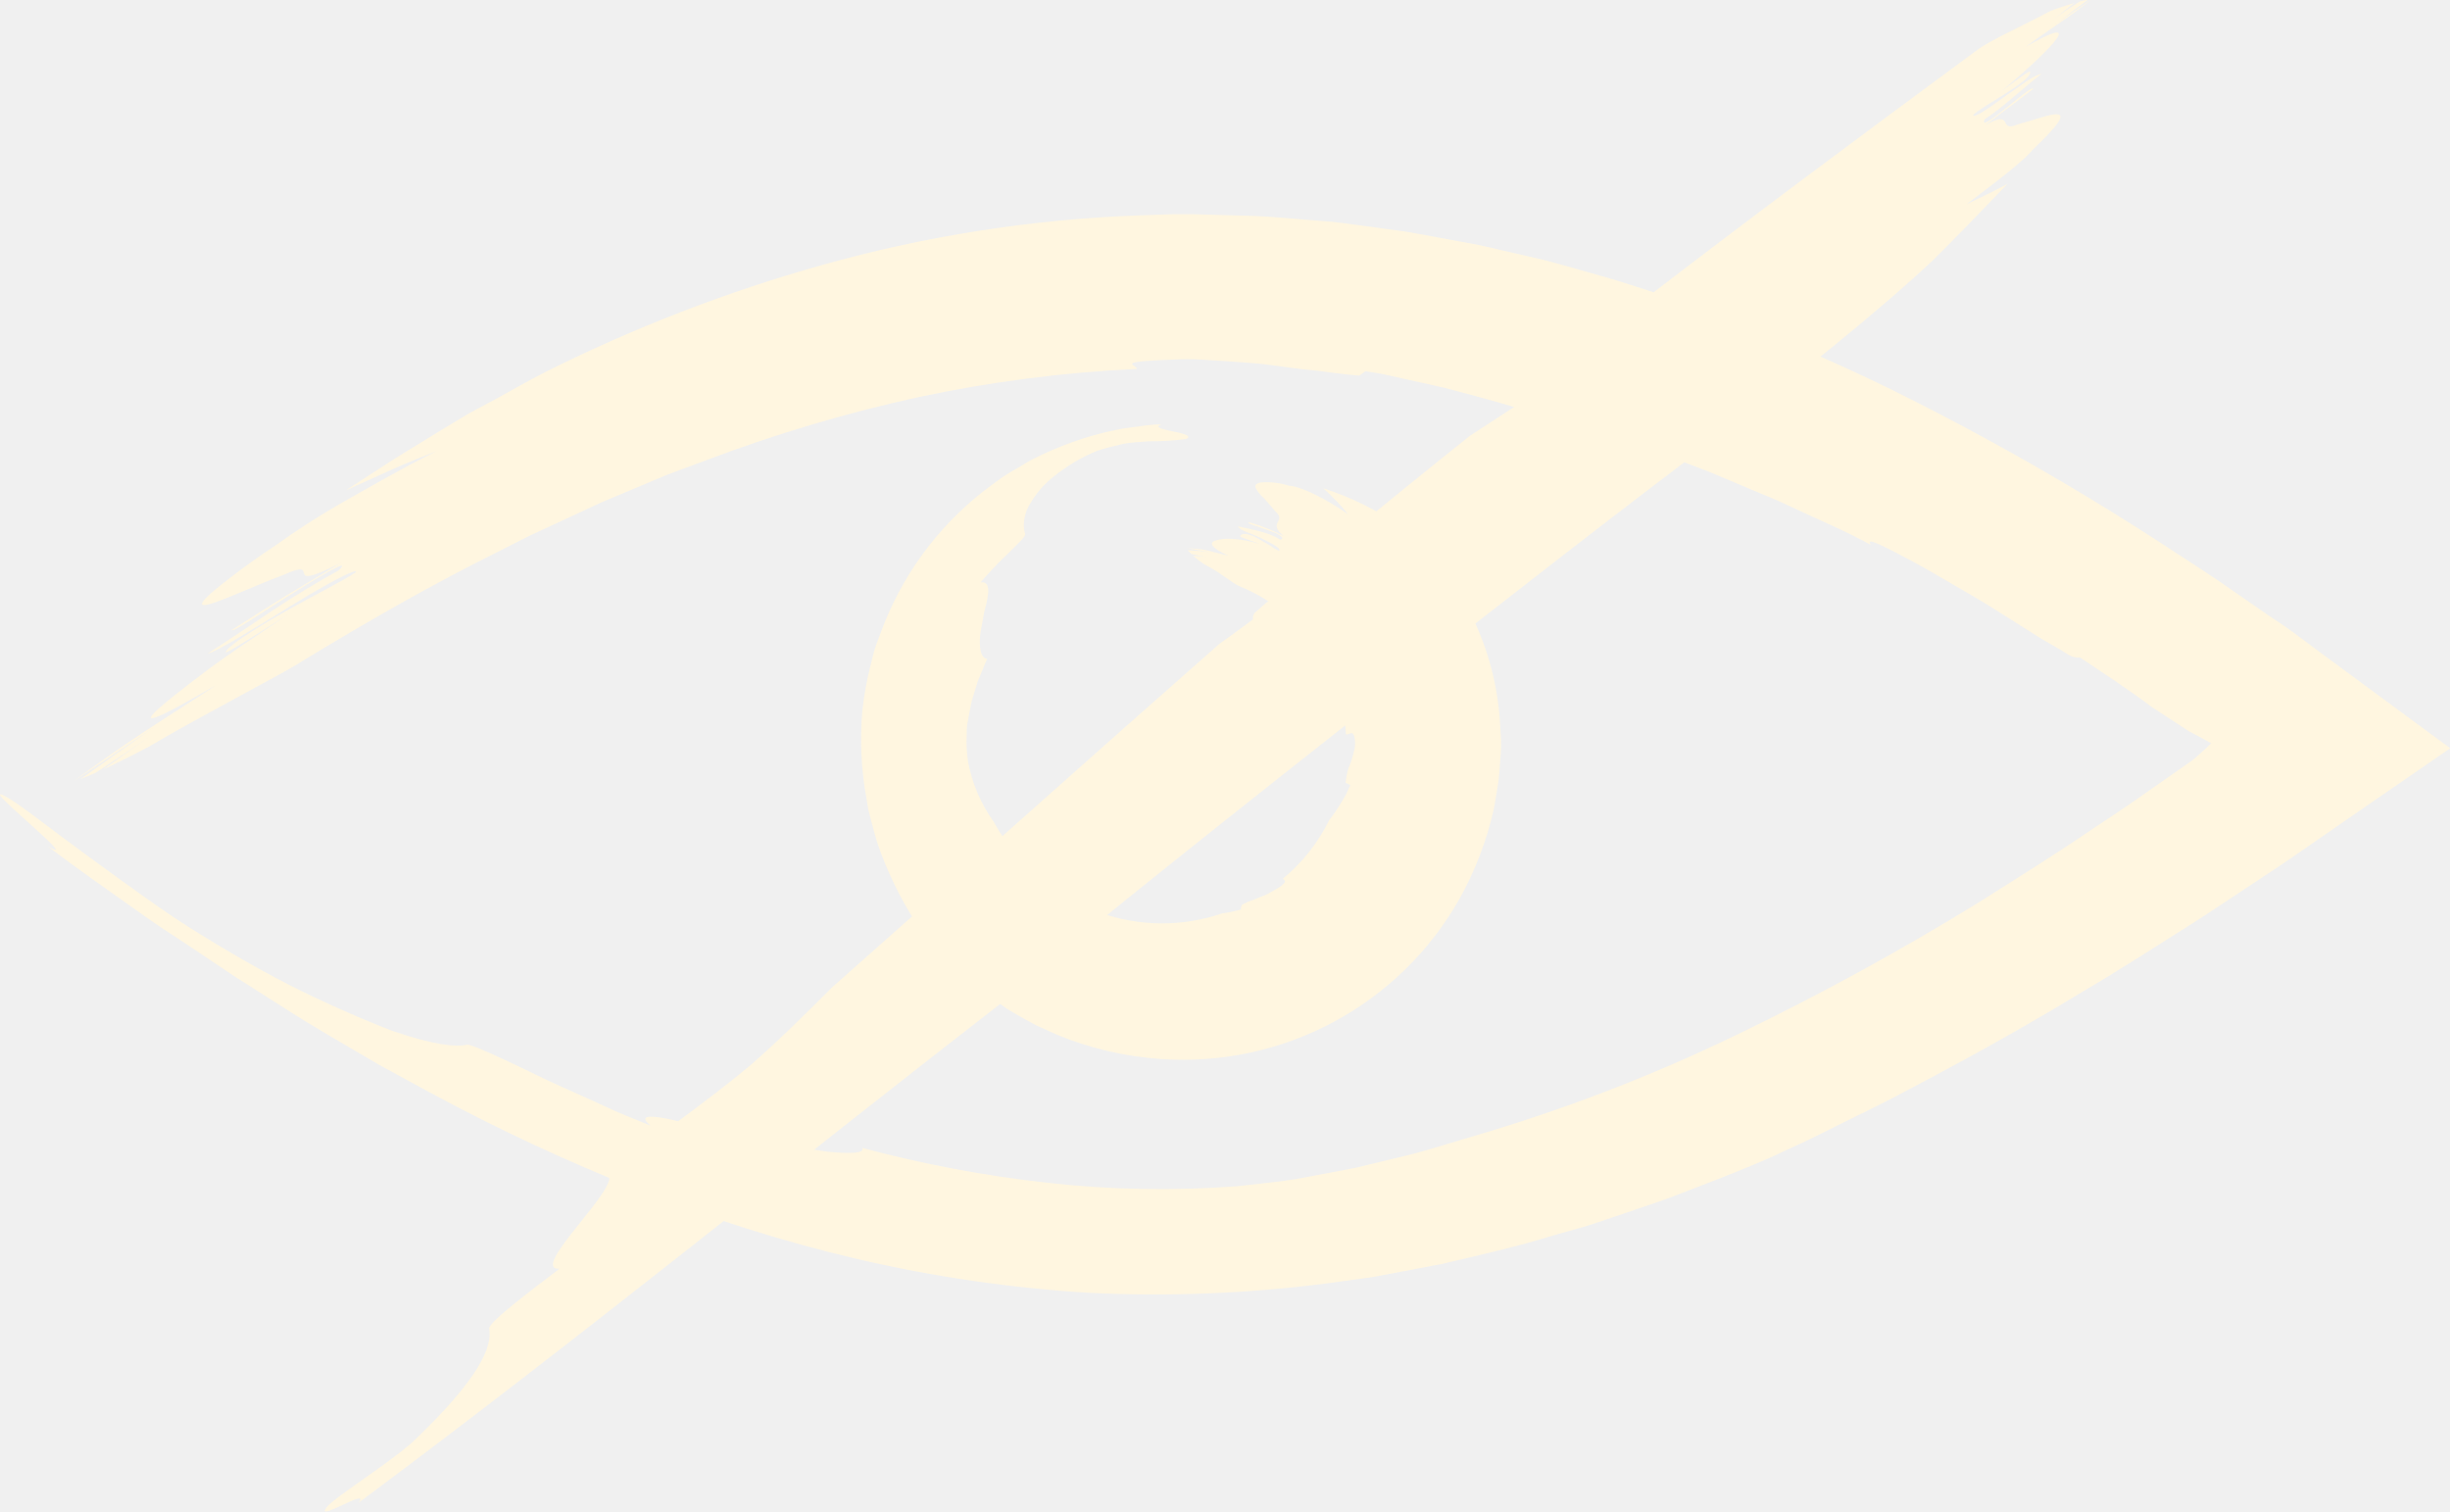
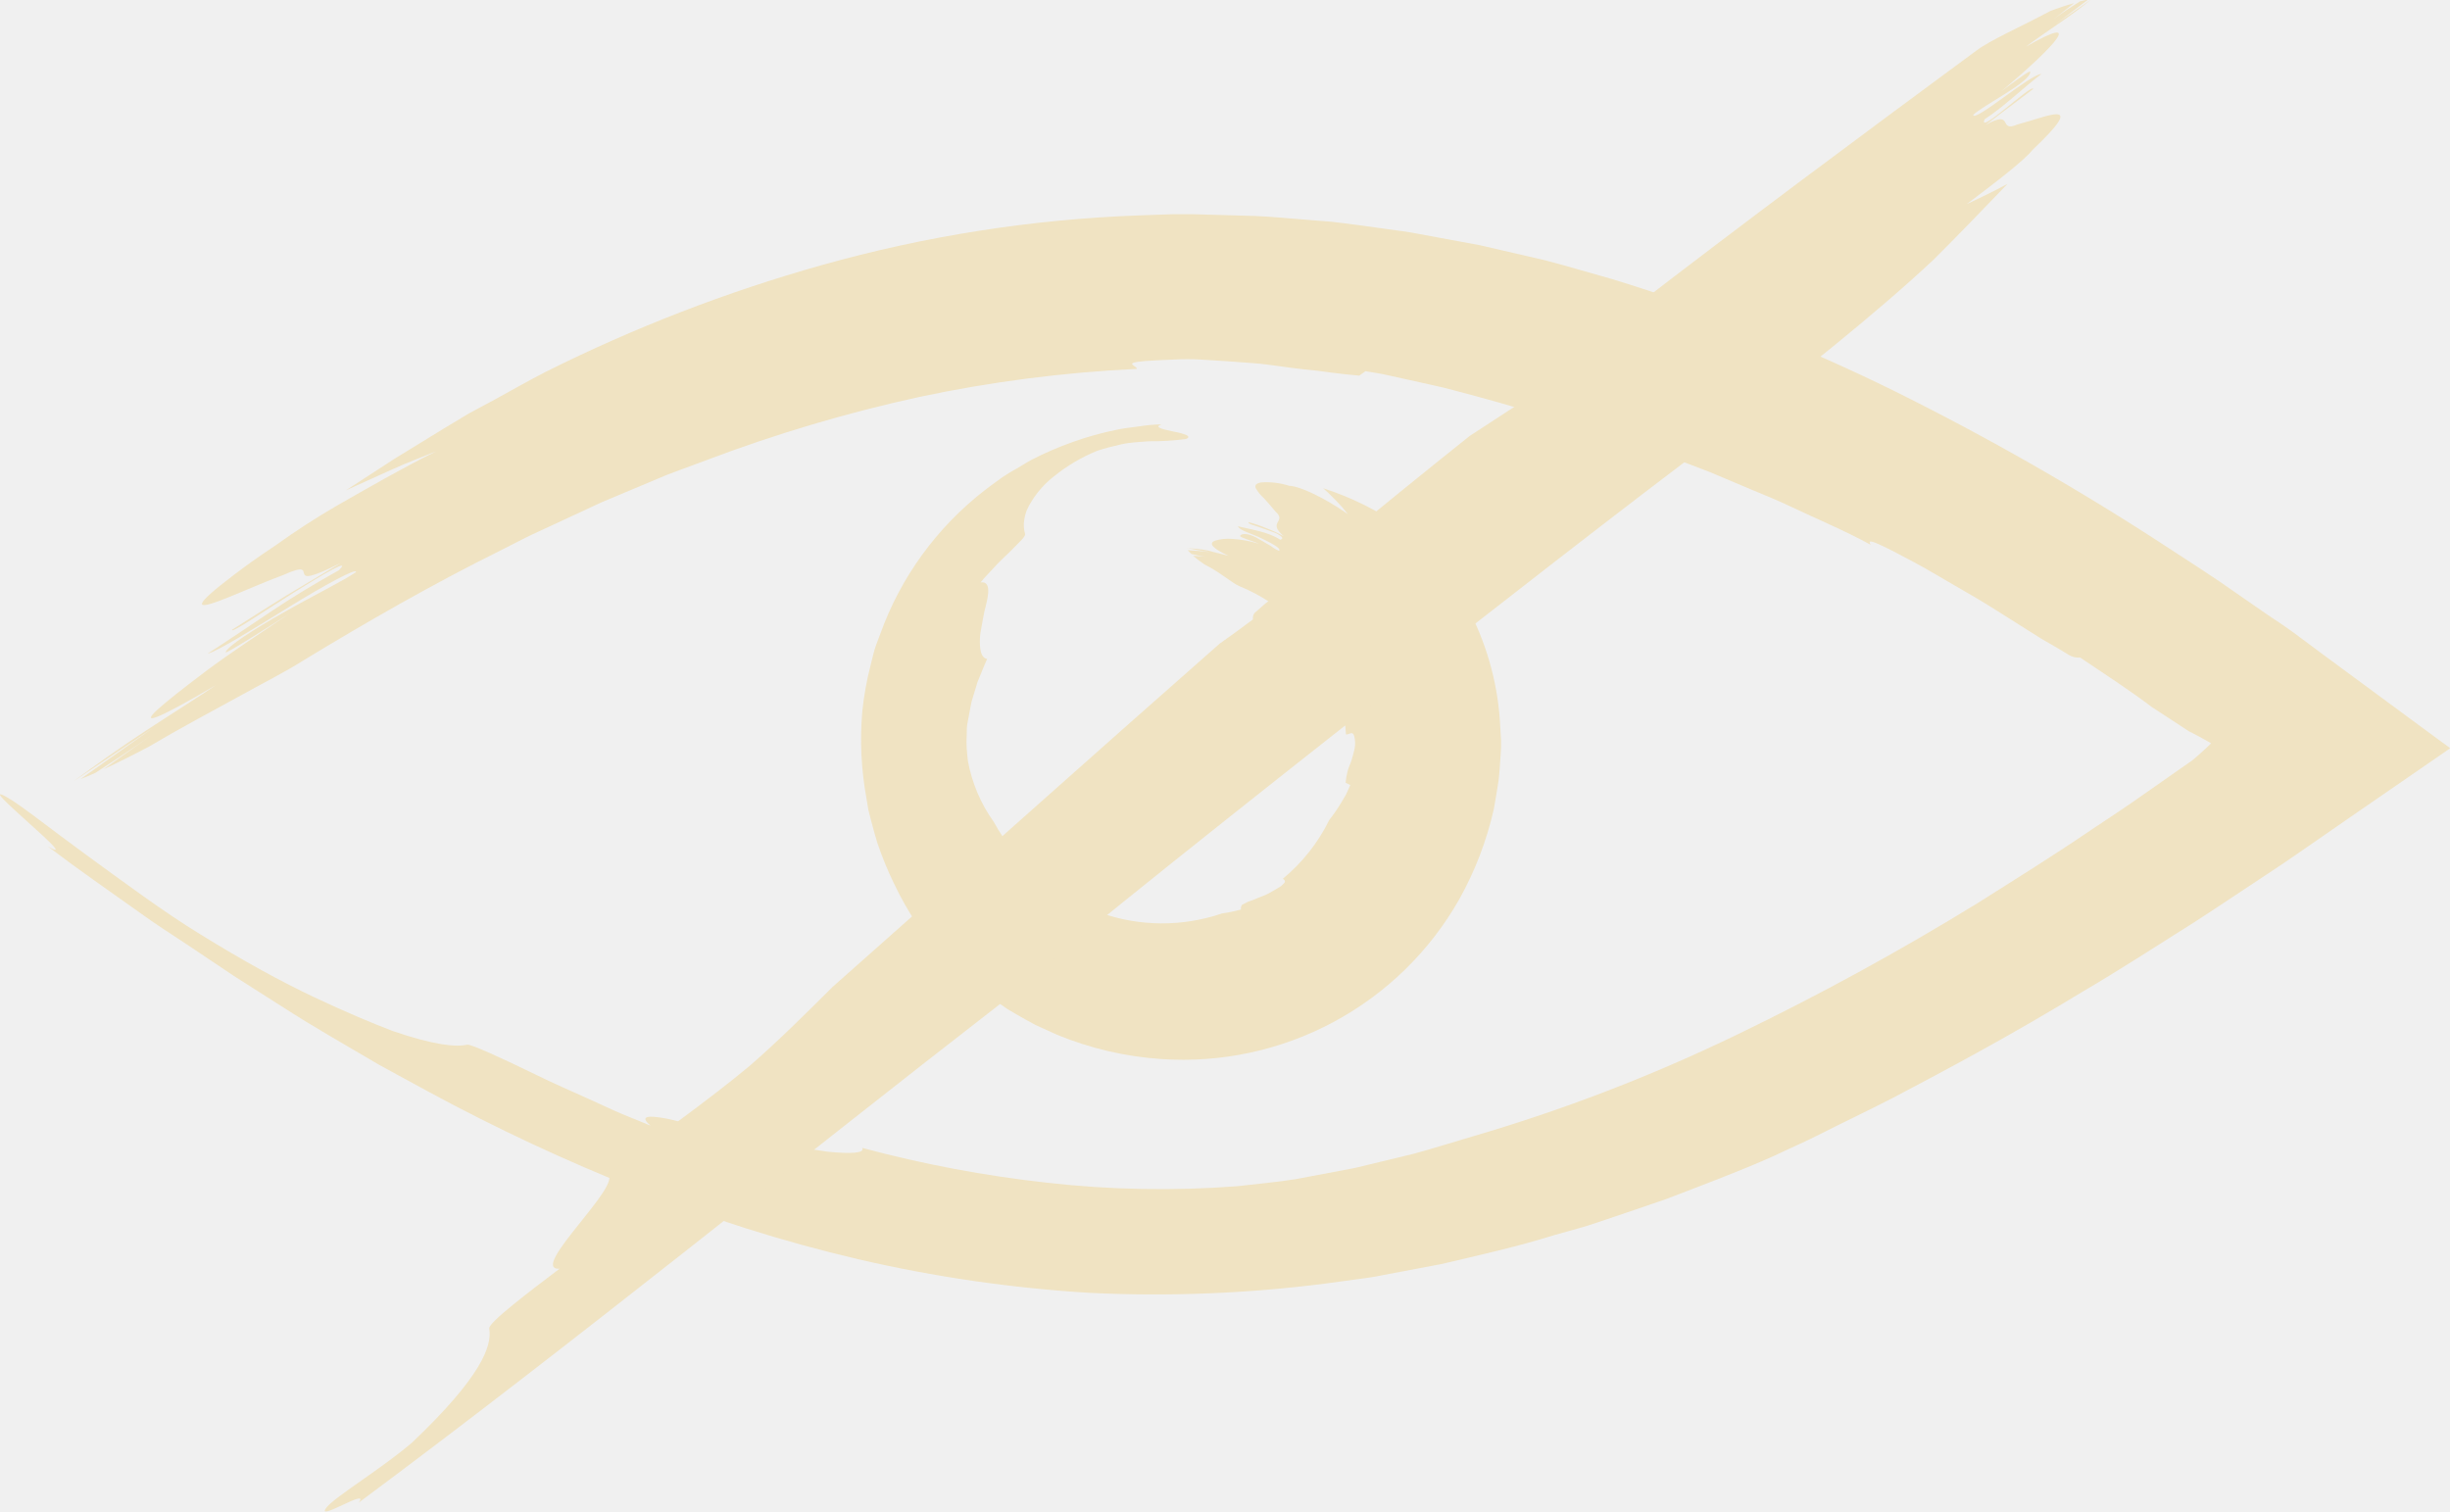
<svg xmlns="http://www.w3.org/2000/svg" width="222" height="137" viewBox="0 0 222 137" fill="none">
  <g clip-path="url(#clip0)">
-     <path d="M103.011 33.429C103.047 33.136 101.614 32.885 103.811 32.713C104.675 32.655 105.525 32.612 106.354 32.584C107.169 32.537 107.987 32.537 108.803 32.584C110.409 32.67 111.965 32.791 113.521 32.906C115.077 33.021 116.626 33.315 118.218 33.48L119.421 33.601L120.646 33.766C121.467 33.874 122.302 33.967 123.167 34.039L123.729 33.637C124.391 33.759 125.061 33.838 125.724 33.996L127.727 34.44C129.067 34.755 130.428 35.006 131.775 35.379C134.469 36.096 137.214 36.812 139.93 37.78C145.029 39.195 150.052 40.869 154.978 42.797L158.645 44.346C159.869 44.861 161.108 45.349 162.304 45.929C164.71 47.069 167.152 48.08 169.508 49.37C169.342 49.09 169.291 48.89 170.264 49.327C171.236 49.764 172.346 50.373 173.498 50.983C174.651 51.592 175.839 52.323 177.1 53.047C178.361 53.771 179.665 54.523 180.976 55.362L184.988 57.892C185.809 58.372 186.638 58.831 187.423 59.326C187.742 59.528 188.119 59.621 188.496 59.591C190.909 61.218 193.078 62.623 194.979 64.07L197.472 65.698L198.091 66.106L198.25 66.206L198.322 66.257L198.387 66.292L198.66 66.429C198.999 66.601 199.381 66.808 199.791 67.038L200.108 67.217L200.274 67.31L200.353 67.36L200.303 67.411L199.892 67.805C199.59 68.077 199.251 68.392 198.869 68.722L198.704 68.858L198.596 68.944L198.286 69.159L197.04 70.027L194.554 71.768C192.898 72.951 191.205 74.062 189.512 75.187C186.141 77.488 182.676 79.638 179.196 81.839C172.116 86.192 164.816 90.182 157.326 93.794C149.625 97.515 141.625 100.591 133.41 102.99C131.645 103.506 129.888 104.072 128.109 104.553L122.763 105.843L117.418 106.853C115.632 107.14 113.817 107.291 112.073 107.498C106.337 107.934 100.572 107.826 94.857 107.176C89.206 106.551 83.612 105.497 78.123 104.022C78.404 104.51 77.071 104.581 74.982 104.366C73.945 104.223 72.72 104.022 71.38 103.786L69.363 103.42C68.643 103.291 68.002 103.112 67.325 102.961L63.428 102.073C62.217 101.822 61.166 101.521 60.33 101.356C58.666 101.048 57.917 101.141 58.954 102.008L56.375 100.955C55.482 100.582 54.589 100.145 53.674 99.736L50.965 98.518L49.705 97.944L48.459 97.342C45.224 95.772 42.696 94.626 42.343 94.669C41.298 94.898 39.382 94.726 35.578 93.429C33.713 92.712 31.379 91.744 28.469 90.368C25.558 88.992 22.122 87.128 18.095 84.634C14.933 82.706 11.18 79.918 7.881 77.517C4.581 75.116 1.873 72.951 0.72 72.299C-2.824 70.242 7.852 78.728 4.322 76.692C7.045 78.764 9.876 80.721 12.664 82.706C14.047 83.71 15.495 84.641 16.914 85.573C18.333 86.505 19.752 87.494 21.193 88.44L25.515 91.192C26.235 91.644 26.956 92.117 27.676 92.554L29.916 93.894L34.368 96.504L38.907 98.976C44.999 102.272 51.282 105.206 57.722 107.764C64.222 110.386 70.914 112.507 77.741 114.107C84.644 115.711 91.671 116.733 98.747 117.16C105.86 117.505 112.991 117.225 120.055 116.322L122.699 115.963C123.577 115.849 124.464 115.734 125.335 115.548L130.565 114.559C134.015 113.749 137.488 112.974 140.859 111.921L143.416 111.204C144.266 110.96 145.087 110.652 145.93 110.38C147.601 109.806 149.287 109.255 150.973 108.66C154.265 107.391 157.586 106.165 160.798 104.725C161.872 104.194 163.392 103.564 165.171 102.653C166.95 101.743 169.119 100.725 171.517 99.492C176.301 96.977 182.215 93.823 188.662 89.895C191.932 87.981 195.282 85.81 198.805 83.588C200.555 82.462 202.313 81.272 204.121 80.083L205.475 79.187C206.246 78.678 207.11 78.105 207.946 77.524L212.988 74.033L218.103 70.507L220.682 68.729L221.978 67.833C222.079 67.833 221.942 67.755 221.914 67.719L221.755 67.604L221.431 67.368L220.79 66.902L210.445 59.275L207.845 57.34C207.413 57.018 206.973 56.724 206.534 56.423L205.461 55.706L202.543 53.685C200.613 52.309 198.588 51.033 196.579 49.714C188.528 44.44 180.167 39.653 171.539 35.379C163.339 31.349 154.828 27.977 146.089 25.294C144.007 24.714 141.983 24.104 139.98 23.581L134.087 22.219L128.454 21.18C127.547 21.001 126.646 20.886 125.76 20.771L123.181 20.413C122.331 20.306 121.496 20.184 120.674 20.098L118.268 19.904C116.698 19.79 115.207 19.632 113.795 19.575L109.804 19.46L108.003 19.41C107.427 19.41 106.88 19.41 106.347 19.41L103.271 19.517C93.519 19.868 83.845 21.382 74.456 24.026C65.838 26.451 57.47 29.686 49.467 33.687C47.911 34.483 46.384 35.357 44.842 36.203L42.501 37.458L40.239 38.819L35.751 41.572L31.336 44.439L35.614 42.503C36.976 41.887 38.309 41.392 39.519 40.898C36.328 42.482 33.259 44.267 30.651 45.75C28.68 46.888 26.769 48.125 24.924 49.456C23.347 50.488 22.129 51.391 21.171 52.115C20.213 52.839 19.529 53.398 19.068 53.807C18.146 54.638 18.117 54.896 18.65 54.817C19.716 54.667 22.972 53.104 25.702 52.094C29.491 50.388 25.126 53.907 30.889 51.011L25.933 53.971C24.449 54.882 22.987 55.835 21.02 57.075C20.934 57.433 23.901 55.405 26.632 53.692C29.362 51.979 31.883 50.517 30.702 51.678C28.75 52.767 26.718 53.971 24.737 55.297C22.756 56.623 20.761 57.978 18.816 59.232C19.659 59.053 23.066 56.932 26.228 54.982C29.391 53.032 32.395 51.398 32.251 51.85C31.227 52.567 28.332 54 25.666 55.52C23.001 57.039 20.624 58.551 20.444 59.103C20.386 59.326 24.283 56.853 26.207 55.613C23.26 57.598 20.631 59.333 18.607 60.859C16.583 62.386 15.084 63.569 14.285 64.293C12.722 65.726 14.025 65.346 19.601 62.064C17.742 63.318 15.444 64.751 13.154 66.257C10.863 67.762 8.594 69.367 6.671 70.794L13.896 65.941L7.297 70.6C7.708 70.442 8.162 70.249 8.637 70.041C10.33 68.944 12.016 67.833 13.73 66.622L9.365 69.719C10.604 69.145 12.001 68.45 13.507 67.654C16.244 66.027 19.003 64.572 21.431 63.232C23.858 61.892 25.933 60.838 27.374 59.92C33.266 56.337 39.216 52.925 45.347 49.886L47.601 48.739C48.365 48.352 49.15 48.022 49.921 47.65L54.553 45.499L59.249 43.528L60.424 43.034L61.612 42.589L63.989 41.708C70.273 39.325 76.726 37.408 83.295 35.974C89.787 34.594 96.381 33.743 103.011 33.429Z" fill="#fff6e0" />
-     <path d="M121.985 66.558C122.281 66.558 122.555 66.214 122.706 66.694C122.802 67.061 122.817 67.445 122.749 67.819C122.677 68.178 122.569 68.536 122.475 68.859C122.382 69.181 122.202 69.525 122.115 69.862C122.025 70.213 121.963 70.57 121.928 70.93L122.353 71.145L121.978 71.976C121.834 72.249 121.654 72.514 121.503 72.779C121.183 73.312 120.829 73.825 120.444 74.313C119.439 76.362 118.007 78.175 116.244 79.631C116.395 79.739 116.511 79.846 116.359 80.033C116.271 80.126 116.177 80.215 116.079 80.298L115.726 80.52L114.933 80.972C114.652 81.129 114.328 81.222 114.018 81.359C113.719 81.496 113.411 81.613 113.096 81.71L112.542 81.997C112.457 82.121 112.424 82.272 112.448 82.419C111.883 82.578 111.308 82.697 110.726 82.778C107.141 84.001 103.245 83.976 99.676 82.706C95.561 81.23 92.134 78.302 90.045 74.478C88.865 72.83 88.065 70.943 87.704 68.952C87.66 68.586 87.624 68.235 87.596 67.819C87.57 67.421 87.57 67.021 87.596 66.622C87.596 66.221 87.596 65.805 87.689 65.397L87.92 64.171C87.963 63.963 87.992 63.762 88.042 63.562L88.222 62.967L88.575 61.806C88.878 61.089 89.144 60.372 89.447 59.713C89.015 59.641 88.842 59.182 88.799 58.494C88.775 58.109 88.789 57.723 88.842 57.34C88.907 56.932 88.993 56.495 89.072 56.057L89.202 55.398L89.353 54.796C89.444 54.448 89.507 54.093 89.54 53.735C89.584 53.111 89.44 52.703 88.856 52.775C89.209 52.323 89.677 51.879 90.11 51.391C90.542 50.904 91.025 50.467 91.442 50.065C92.263 49.219 92.962 48.632 92.883 48.381C92.761 47.962 92.736 47.521 92.811 47.091C92.851 46.809 92.923 46.532 93.027 46.267C93.161 45.948 93.325 45.644 93.517 45.356C94.047 44.52 94.717 43.781 95.498 43.17C96.681 42.212 97.999 41.432 99.409 40.855C100.072 40.633 100.85 40.432 101.657 40.253C102.464 40.074 103.307 40.059 104.077 39.988C105.204 39.999 106.331 39.932 107.449 39.787C107.751 39.679 107.73 39.558 107.535 39.436C107.163 39.29 106.777 39.185 106.382 39.12C105.439 38.913 104.466 38.726 105.259 38.454C104.573 38.47 103.89 38.532 103.213 38.64C102.536 38.733 101.844 38.798 101.174 38.948C99.828 39.219 98.504 39.588 97.212 40.052C95.921 40.508 94.662 41.052 93.445 41.679C92.847 42.009 92.271 42.396 91.68 42.711C91.392 42.891 91.097 43.063 90.816 43.256L89.987 43.858C85.563 47.063 82.141 51.449 80.118 56.509L79.398 58.415C79.16 59.053 79.038 59.72 78.865 60.372C78.531 61.684 78.29 63.019 78.144 64.365C77.904 67.045 78.03 69.745 78.519 72.392L78.685 73.395L78.937 74.377C79.117 75.037 79.283 75.696 79.484 76.341C79.918 77.633 80.435 78.894 81.033 80.119C81.624 81.358 82.301 82.555 83.057 83.702C83.439 84.269 83.864 84.806 84.275 85.358C84.484 85.63 84.685 85.903 84.901 86.168L85.622 86.935C85.975 87.25 86.421 87.702 87.005 88.218C87.588 88.734 88.309 89.322 89.166 89.967L90.542 90.92L91.262 91.429L92.076 91.909C92.638 92.225 93.214 92.561 93.827 92.884L95.786 93.773C98.795 95.012 101.988 95.755 105.237 95.973C110.649 96.341 116.056 95.178 120.831 92.617C125.606 90.056 129.555 86.203 132.222 81.502C133.655 78.942 134.71 76.19 135.355 73.331C135.471 72.707 135.571 72.098 135.665 71.518C135.767 70.973 135.837 70.422 135.874 69.869C135.932 68.823 136.047 67.891 136.018 67.11L135.946 65.963C135.791 62.31 134.852 58.732 133.194 55.47C131.682 52.465 129.537 49.82 126.906 47.714C124.756 46.213 122.39 45.043 119.889 44.245C120.35 44.625 120.754 45.062 121.135 45.442C121.491 45.803 121.823 46.186 122.13 46.589C120.098 45.156 117.807 44.052 116.813 44.023C115.987 43.756 115.115 43.653 114.249 43.722C113.788 43.808 113.687 43.994 113.788 44.238C113.983 44.584 114.236 44.895 114.537 45.156C114.883 45.542 115.257 45.965 115.603 46.388C116.122 46.84 115.891 47.105 115.754 47.37C115.618 47.635 115.574 47.937 116.316 48.589C115.816 48.312 115.296 48.072 114.76 47.872C114.236 47.65 113.697 47.465 113.147 47.32C113.082 47.42 113.305 47.521 113.658 47.621C114.011 47.721 114.472 47.915 114.919 48.058C115.142 48.137 115.358 48.209 115.553 48.288C115.712 48.358 115.865 48.444 116.006 48.546C116.23 48.703 116.266 48.832 116.006 48.911C114.912 48.194 113.449 48.008 112.174 47.693C112.318 48.08 113.413 48.338 114.335 48.797C115.257 49.255 116.122 49.693 115.898 49.915C115.637 49.813 115.394 49.671 115.178 49.492L114.105 48.868C113.384 48.417 112.578 48.23 112.369 48.56C112.289 48.696 113.507 49.012 114.083 49.277C113.281 49.028 112.451 48.879 111.612 48.832C111.1 48.791 110.584 48.847 110.092 48.997C109.494 49.241 109.826 49.664 111.31 50.366C110.777 50.216 110.121 50.08 109.451 49.886C108.802 49.755 108.14 49.69 107.477 49.693C107.773 49.693 108.198 49.793 108.572 49.857C108.947 49.922 109.358 49.965 109.624 50.037C108.961 49.915 108.284 49.929 107.614 49.857C107.725 49.972 107.84 50.087 107.96 50.201C108.435 50.319 108.916 50.412 109.401 50.481C108.976 50.402 108.536 50.409 108.104 50.366C108.434 50.647 108.78 50.908 109.141 51.148C110.582 51.864 111.656 52.861 112.333 53.133C115.075 54.252 117.439 56.127 119.147 58.537C120.813 60.881 121.786 63.642 121.957 66.507L121.985 66.558Z" fill="#fff6e0" />
-     <path d="M147.673 28.154C147.832 28.398 148.567 28.204 147.789 28.971C145.267 31.279 142.501 32.189 139.98 34.497C139.98 34.669 140.045 34.841 140.074 35.021C137.862 36.454 135.528 37.959 133.18 39.5C129.136 42.726 125.141 45.968 121.193 49.227C121.402 49.284 121.553 49.363 121.193 49.728C119.587 51.162 117.159 52.81 114.71 54.645L113.694 55.534C113.625 55.615 113.575 55.711 113.547 55.814C113.52 55.917 113.516 56.024 113.536 56.129C112.434 56.96 111.432 57.677 110.503 58.337C99.215 68.263 87.848 78.456 75.465 89.415C72.972 91.895 70.473 94.382 67.937 96.582C64.112 99.779 58.897 103.435 55.021 106.373C56.635 107.219 47.774 115.125 50.699 114.974C48.12 116.931 44.216 119.87 44.331 120.393C44.605 121.963 43.611 124.765 37.358 130.707C34.815 132.922 30.37 135.631 29.607 136.584C28.404 138.082 33.662 134.685 32.488 136.183C52.572 121.246 71.243 105.993 91.161 90.562C97.486 84.72 143.027 48.99 154.942 40.153L155.994 39.314C162.477 34.411 170.156 28.276 175.191 23.545C177.439 21.316 179.672 18.98 181.905 16.665C180.565 17.381 179.319 17.983 178.209 18.499C180.796 16.543 183.374 14.586 184.174 13.582C189.216 8.795 185.615 10.543 182.798 11.282C180.99 12.063 182.56 9.848 179.917 11.325L184.239 8.056C184.145 7.54 179.124 12.357 179.837 10.802C181.588 9.669 183.252 8.013 184.974 6.709C183.987 6.709 178.915 11.11 178.793 10.415C179.621 9.583 184.109 7.361 183.958 6.494C183.958 6.322 182.207 7.626 181.343 8.279C186.45 3.978 188.885 1.183 183.569 4.236C185.247 2.96 187.805 1.369 189.497 -0.064C188.604 0.595 186.991 1.649 186.169 2.265L189.195 -0.029C188.972 0.007 188.727 0.065 188.475 0.122C187.668 0.631 186.868 1.147 186.083 1.742L187.934 0.287C187.202 0.488 186.481 0.728 185.773 1.004C183.093 2.437 180.37 3.62 179.081 4.587C168.564 12.342 157.996 20.191 147.673 28.154Z" fill="#fff6e0" />
+     <path d="M103.011 33.429C103.047 33.136 101.614 32.885 103.811 32.713C104.675 32.655 105.525 32.612 106.354 32.584C107.169 32.537 107.987 32.537 108.803 32.584C110.409 32.67 111.965 32.791 113.521 32.906C115.077 33.021 116.626 33.315 118.218 33.48L119.421 33.601L120.646 33.766C121.467 33.874 122.302 33.967 123.167 34.039L123.729 33.637C124.391 33.759 125.061 33.838 125.724 33.996L127.727 34.44C129.067 34.755 130.428 35.006 131.775 35.379C134.469 36.096 137.214 36.812 139.93 37.78C145.029 39.195 150.052 40.869 154.978 42.797L158.645 44.346C159.869 44.861 161.108 45.349 162.304 45.929C164.71 47.069 167.152 48.08 169.508 49.37C169.342 49.09 169.291 48.89 170.264 49.327C171.236 49.764 172.346 50.373 173.498 50.983C174.651 51.592 175.839 52.323 177.1 53.047C178.361 53.771 179.665 54.523 180.976 55.362L184.988 57.892C185.809 58.372 186.638 58.831 187.423 59.326C187.742 59.528 188.119 59.621 188.496 59.591C190.909 61.218 193.078 62.623 194.979 64.07L197.472 65.698L198.091 66.106L198.25 66.206L198.322 66.257L198.387 66.292L198.66 66.429C198.999 66.601 199.381 66.808 199.791 67.038L200.108 67.217L200.274 67.31L200.353 67.36L200.303 67.411L199.892 67.805C199.59 68.077 199.251 68.392 198.869 68.722L198.704 68.858L198.596 68.944L198.286 69.159L197.04 70.027L194.554 71.768C192.898 72.951 191.205 74.062 189.512 75.187C186.141 77.488 182.676 79.638 179.196 81.839C172.116 86.192 164.816 90.182 157.326 93.794C149.625 97.515 141.625 100.591 133.41 102.99C131.645 103.506 129.888 104.072 128.109 104.553L122.763 105.843L117.418 106.853C115.632 107.14 113.817 107.291 112.073 107.498C106.337 107.934 100.572 107.826 94.857 107.176C89.206 106.551 83.612 105.497 78.123 104.022C78.404 104.51 77.071 104.581 74.982 104.366C73.945 104.223 72.72 104.022 71.38 103.786L69.363 103.42C68.643 103.291 68.002 103.112 67.325 102.961L63.428 102.073C62.217 101.822 61.166 101.521 60.33 101.356C58.666 101.048 57.917 101.141 58.954 102.008L56.375 100.955C55.482 100.582 54.589 100.145 53.674 99.736L50.965 98.518L49.705 97.944L48.459 97.342C45.224 95.772 42.696 94.626 42.343 94.669C41.298 94.898 39.382 94.726 35.578 93.429C33.713 92.712 31.379 91.744 28.469 90.368C25.558 88.992 22.122 87.128 18.095 84.634C14.933 82.706 11.18 79.918 7.881 77.517C4.581 75.116 1.873 72.951 0.72 72.299C-2.824 70.242 7.852 78.728 4.322 76.692C7.045 78.764 9.876 80.721 12.664 82.706C14.047 83.71 15.495 84.641 16.914 85.573C18.333 86.505 19.752 87.494 21.193 88.44L25.515 91.192C26.235 91.644 26.956 92.117 27.676 92.554L29.916 93.894L34.368 96.504L38.907 98.976C44.999 102.272 51.282 105.206 57.722 107.764C64.222 110.386 70.914 112.507 77.741 114.107C84.644 115.711 91.671 116.733 98.747 117.16C105.86 117.505 112.991 117.225 120.055 116.322L122.699 115.963C123.577 115.849 124.464 115.734 125.335 115.548L130.565 114.559C134.015 113.749 137.488 112.974 140.859 111.921L143.416 111.204C144.266 110.96 145.087 110.652 145.93 110.38C147.601 109.806 149.287 109.255 150.973 108.66C154.265 107.391 157.586 106.165 160.798 104.725C161.872 104.194 163.392 103.564 165.171 102.653C166.95 101.743 169.119 100.725 171.517 99.492C176.301 96.977 182.215 93.823 188.662 89.895C191.932 87.981 195.282 85.81 198.805 83.588C200.555 82.462 202.313 81.272 204.121 80.083L205.475 79.187C206.246 78.678 207.11 78.105 207.946 77.524L212.988 74.033L218.103 70.507L220.682 68.729L221.978 67.833C222.079 67.833 221.942 67.755 221.914 67.719L221.755 67.604L221.431 67.368L220.79 66.902L210.445 59.275L207.845 57.34C207.413 57.018 206.973 56.724 206.534 56.423L205.461 55.706L202.543 53.685C200.613 52.309 198.588 51.033 196.579 49.714C188.528 44.44 180.167 39.653 171.539 35.379C163.339 31.349 154.828 27.977 146.089 25.294C144.007 24.714 141.983 24.104 139.98 23.581L134.087 22.219L128.454 21.18C127.547 21.001 126.646 20.886 125.76 20.771L123.181 20.413C122.331 20.306 121.496 20.184 120.674 20.098L118.268 19.904C116.698 19.79 115.207 19.632 113.795 19.575L109.804 19.46L108.003 19.41C107.427 19.41 106.88 19.41 106.347 19.41L103.271 19.517C93.519 19.868 83.845 21.382 74.456 24.026C65.838 26.451 57.47 29.686 49.467 33.687C47.911 34.483 46.384 35.357 44.842 36.203L42.501 37.458L40.239 38.819L35.751 41.572L31.336 44.439L35.614 42.503C36.976 41.887 38.309 41.392 39.519 40.898C36.328 42.482 33.259 44.267 30.651 45.75C28.68 46.888 26.769 48.125 24.924 49.456C23.347 50.488 22.129 51.391 21.171 52.115C20.213 52.839 19.529 53.398 19.068 53.807C18.146 54.638 18.117 54.896 18.65 54.817C19.716 54.667 22.972 53.104 25.702 52.094C29.491 50.388 25.126 53.907 30.889 51.011L25.933 53.971C24.449 54.882 22.987 55.835 21.02 57.075C20.934 57.433 23.901 55.405 26.632 53.692C29.362 51.979 31.883 50.517 30.702 51.678C28.75 52.767 26.718 53.971 24.737 55.297C22.756 56.623 20.761 57.978 18.816 59.232C19.659 59.053 23.066 56.932 26.228 54.982C29.391 53.032 32.395 51.398 32.251 51.85C31.227 52.567 28.332 54 25.666 55.52C23.001 57.039 20.624 58.551 20.444 59.103C20.386 59.326 24.283 56.853 26.207 55.613C23.26 57.598 20.631 59.333 18.607 60.859C16.583 62.386 15.084 63.569 14.285 64.293C12.722 65.726 14.025 65.346 19.601 62.064C17.742 63.318 15.444 64.751 13.154 66.257C10.863 67.762 8.594 69.367 6.671 70.794L13.896 65.941L7.297 70.6C7.708 70.442 8.162 70.249 8.637 70.041C10.33 68.944 12.016 67.833 13.73 66.622L9.365 69.719C10.604 69.145 12.001 68.45 13.507 67.654C16.244 66.027 19.003 64.572 21.431 63.232C23.858 61.892 25.933 60.838 27.374 59.92C33.266 56.337 39.216 52.925 45.347 49.886L47.601 48.739C48.365 48.352 49.15 48.022 49.921 47.65L54.553 45.499L59.249 43.528L60.424 43.034L61.612 42.589L63.989 41.708C70.273 39.325 76.726 37.408 83.295 35.974C89.787 34.594 96.381 33.743 103.011 33.429Z" fill="#f0e3c2" />
+     <path d="M121.985 66.558C122.281 66.558 122.555 66.214 122.706 66.694C122.802 67.061 122.817 67.445 122.749 67.819C122.677 68.178 122.569 68.536 122.475 68.859C122.382 69.181 122.202 69.525 122.115 69.862C122.025 70.213 121.963 70.57 121.928 70.93L122.353 71.145L121.978 71.976C121.834 72.249 121.654 72.514 121.503 72.779C121.183 73.312 120.829 73.825 120.444 74.313C119.439 76.362 118.007 78.175 116.244 79.631C116.395 79.739 116.511 79.846 116.359 80.033C116.271 80.126 116.177 80.215 116.079 80.298L115.726 80.52L114.933 80.972C114.652 81.129 114.328 81.222 114.018 81.359C113.719 81.496 113.411 81.613 113.096 81.71L112.542 81.997C112.457 82.121 112.424 82.272 112.448 82.419C111.883 82.578 111.308 82.697 110.726 82.778C107.141 84.001 103.245 83.976 99.676 82.706C95.561 81.23 92.134 78.302 90.045 74.478C88.865 72.83 88.065 70.943 87.704 68.952C87.66 68.586 87.624 68.235 87.596 67.819C87.57 67.421 87.57 67.021 87.596 66.622C87.596 66.221 87.596 65.805 87.689 65.397L87.92 64.171C87.963 63.963 87.992 63.762 88.042 63.562L88.222 62.967L88.575 61.806C88.878 61.089 89.144 60.372 89.447 59.713C89.015 59.641 88.842 59.182 88.799 58.494C88.775 58.109 88.789 57.723 88.842 57.34C88.907 56.932 88.993 56.495 89.072 56.057L89.202 55.398L89.353 54.796C89.444 54.448 89.507 54.093 89.54 53.735C89.584 53.111 89.44 52.703 88.856 52.775C89.209 52.323 89.677 51.879 90.11 51.391C90.542 50.904 91.025 50.467 91.442 50.065C92.263 49.219 92.962 48.632 92.883 48.381C92.761 47.962 92.736 47.521 92.811 47.091C92.851 46.809 92.923 46.532 93.027 46.267C93.161 45.948 93.325 45.644 93.517 45.356C94.047 44.52 94.717 43.781 95.498 43.17C96.681 42.212 97.999 41.432 99.409 40.855C100.072 40.633 100.85 40.432 101.657 40.253C102.464 40.074 103.307 40.059 104.077 39.988C105.204 39.999 106.331 39.932 107.449 39.787C107.751 39.679 107.73 39.558 107.535 39.436C107.163 39.29 106.777 39.185 106.382 39.12C105.439 38.913 104.466 38.726 105.259 38.454C104.573 38.47 103.89 38.532 103.213 38.64C102.536 38.733 101.844 38.798 101.174 38.948C99.828 39.219 98.504 39.588 97.212 40.052C95.921 40.508 94.662 41.052 93.445 41.679C92.847 42.009 92.271 42.396 91.68 42.711C91.392 42.891 91.097 43.063 90.816 43.256L89.987 43.858C85.563 47.063 82.141 51.449 80.118 56.509L79.398 58.415C79.16 59.053 79.038 59.72 78.865 60.372C78.531 61.684 78.29 63.019 78.144 64.365C77.904 67.045 78.03 69.745 78.519 72.392L78.685 73.395L78.937 74.377C79.117 75.037 79.283 75.696 79.484 76.341C79.918 77.633 80.435 78.894 81.033 80.119C81.624 81.358 82.301 82.555 83.057 83.702C83.439 84.269 83.864 84.806 84.275 85.358C84.484 85.63 84.685 85.903 84.901 86.168L85.622 86.935C85.975 87.25 86.421 87.702 87.005 88.218C87.588 88.734 88.309 89.322 89.166 89.967L90.542 90.92L91.262 91.429L92.076 91.909C92.638 92.225 93.214 92.561 93.827 92.884L95.786 93.773C98.795 95.012 101.988 95.755 105.237 95.973C110.649 96.341 116.056 95.178 120.831 92.617C125.606 90.056 129.555 86.203 132.222 81.502C133.655 78.942 134.71 76.19 135.355 73.331C135.471 72.707 135.571 72.098 135.665 71.518C135.767 70.973 135.837 70.422 135.874 69.869C135.932 68.823 136.047 67.891 136.018 67.11L135.946 65.963C135.791 62.31 134.852 58.732 133.194 55.47C131.682 52.465 129.537 49.82 126.906 47.714C124.756 46.213 122.39 45.043 119.889 44.245C120.35 44.625 120.754 45.062 121.135 45.442C121.491 45.803 121.823 46.186 122.13 46.589C120.098 45.156 117.807 44.052 116.813 44.023C115.987 43.756 115.115 43.653 114.249 43.722C113.788 43.808 113.687 43.994 113.788 44.238C113.983 44.584 114.236 44.895 114.537 45.156C114.883 45.542 115.257 45.965 115.603 46.388C116.122 46.84 115.891 47.105 115.754 47.37C115.618 47.635 115.574 47.937 116.316 48.589C115.816 48.312 115.296 48.072 114.76 47.872C114.236 47.65 113.697 47.465 113.147 47.32C113.082 47.42 113.305 47.521 113.658 47.621C114.011 47.721 114.472 47.915 114.919 48.058C115.142 48.137 115.358 48.209 115.553 48.288C115.712 48.358 115.865 48.444 116.006 48.546C116.23 48.703 116.266 48.832 116.006 48.911C114.912 48.194 113.449 48.008 112.174 47.693C112.318 48.08 113.413 48.338 114.335 48.797C115.257 49.255 116.122 49.693 115.898 49.915C115.637 49.813 115.394 49.671 115.178 49.492L114.105 48.868C113.384 48.417 112.578 48.23 112.369 48.56C112.289 48.696 113.507 49.012 114.083 49.277C113.281 49.028 112.451 48.879 111.612 48.832C111.1 48.791 110.584 48.847 110.092 48.997C109.494 49.241 109.826 49.664 111.31 50.366C110.777 50.216 110.121 50.08 109.451 49.886C108.802 49.755 108.14 49.69 107.477 49.693C107.773 49.693 108.198 49.793 108.572 49.857C108.947 49.922 109.358 49.965 109.624 50.037C108.961 49.915 108.284 49.929 107.614 49.857C107.725 49.972 107.84 50.087 107.96 50.201C108.435 50.319 108.916 50.412 109.401 50.481C108.976 50.402 108.536 50.409 108.104 50.366C108.434 50.647 108.78 50.908 109.141 51.148C110.582 51.864 111.656 52.861 112.333 53.133C115.075 54.252 117.439 56.127 119.147 58.537C120.813 60.881 121.786 63.642 121.957 66.507L121.985 66.558Z" fill="#f0e3c2" />
+     <path d="M147.673 28.154C147.832 28.398 148.567 28.204 147.789 28.971C145.267 31.279 142.501 32.189 139.98 34.497C139.98 34.669 140.045 34.841 140.074 35.021C137.862 36.454 135.528 37.959 133.18 39.5C129.136 42.726 125.141 45.968 121.193 49.227C121.402 49.284 121.553 49.363 121.193 49.728C119.587 51.162 117.159 52.81 114.71 54.645L113.694 55.534C113.625 55.615 113.575 55.711 113.547 55.814C113.52 55.917 113.516 56.024 113.536 56.129C112.434 56.96 111.432 57.677 110.503 58.337C99.215 68.263 87.848 78.456 75.465 89.415C72.972 91.895 70.473 94.382 67.937 96.582C64.112 99.779 58.897 103.435 55.021 106.373C56.635 107.219 47.774 115.125 50.699 114.974C48.12 116.931 44.216 119.87 44.331 120.393C44.605 121.963 43.611 124.765 37.358 130.707C34.815 132.922 30.37 135.631 29.607 136.584C28.404 138.082 33.662 134.685 32.488 136.183C52.572 121.246 71.243 105.993 91.161 90.562C97.486 84.72 143.027 48.99 154.942 40.153L155.994 39.314C162.477 34.411 170.156 28.276 175.191 23.545C177.439 21.316 179.672 18.98 181.905 16.665C180.565 17.381 179.319 17.983 178.209 18.499C180.796 16.543 183.374 14.586 184.174 13.582C189.216 8.795 185.615 10.543 182.798 11.282C180.99 12.063 182.56 9.848 179.917 11.325L184.239 8.056C184.145 7.54 179.124 12.357 179.837 10.802C181.588 9.669 183.252 8.013 184.974 6.709C183.987 6.709 178.915 11.11 178.793 10.415C179.621 9.583 184.109 7.361 183.958 6.494C183.958 6.322 182.207 7.626 181.343 8.279C186.45 3.978 188.885 1.183 183.569 4.236C185.247 2.96 187.805 1.369 189.497 -0.064C188.604 0.595 186.991 1.649 186.169 2.265L189.195 -0.029C188.972 0.007 188.727 0.065 188.475 0.122C187.668 0.631 186.868 1.147 186.083 1.742L187.934 0.287C187.202 0.488 186.481 0.728 185.773 1.004C183.093 2.437 180.37 3.62 179.081 4.587C168.564 12.342 157.996 20.191 147.673 28.154Z" fill="#f0e3c2" />
  </g>
  <defs>
    <clipPath id="clip0">
      <rect width="222" height="137" fill="white" />
    </clipPath>
  </defs>
</svg>
